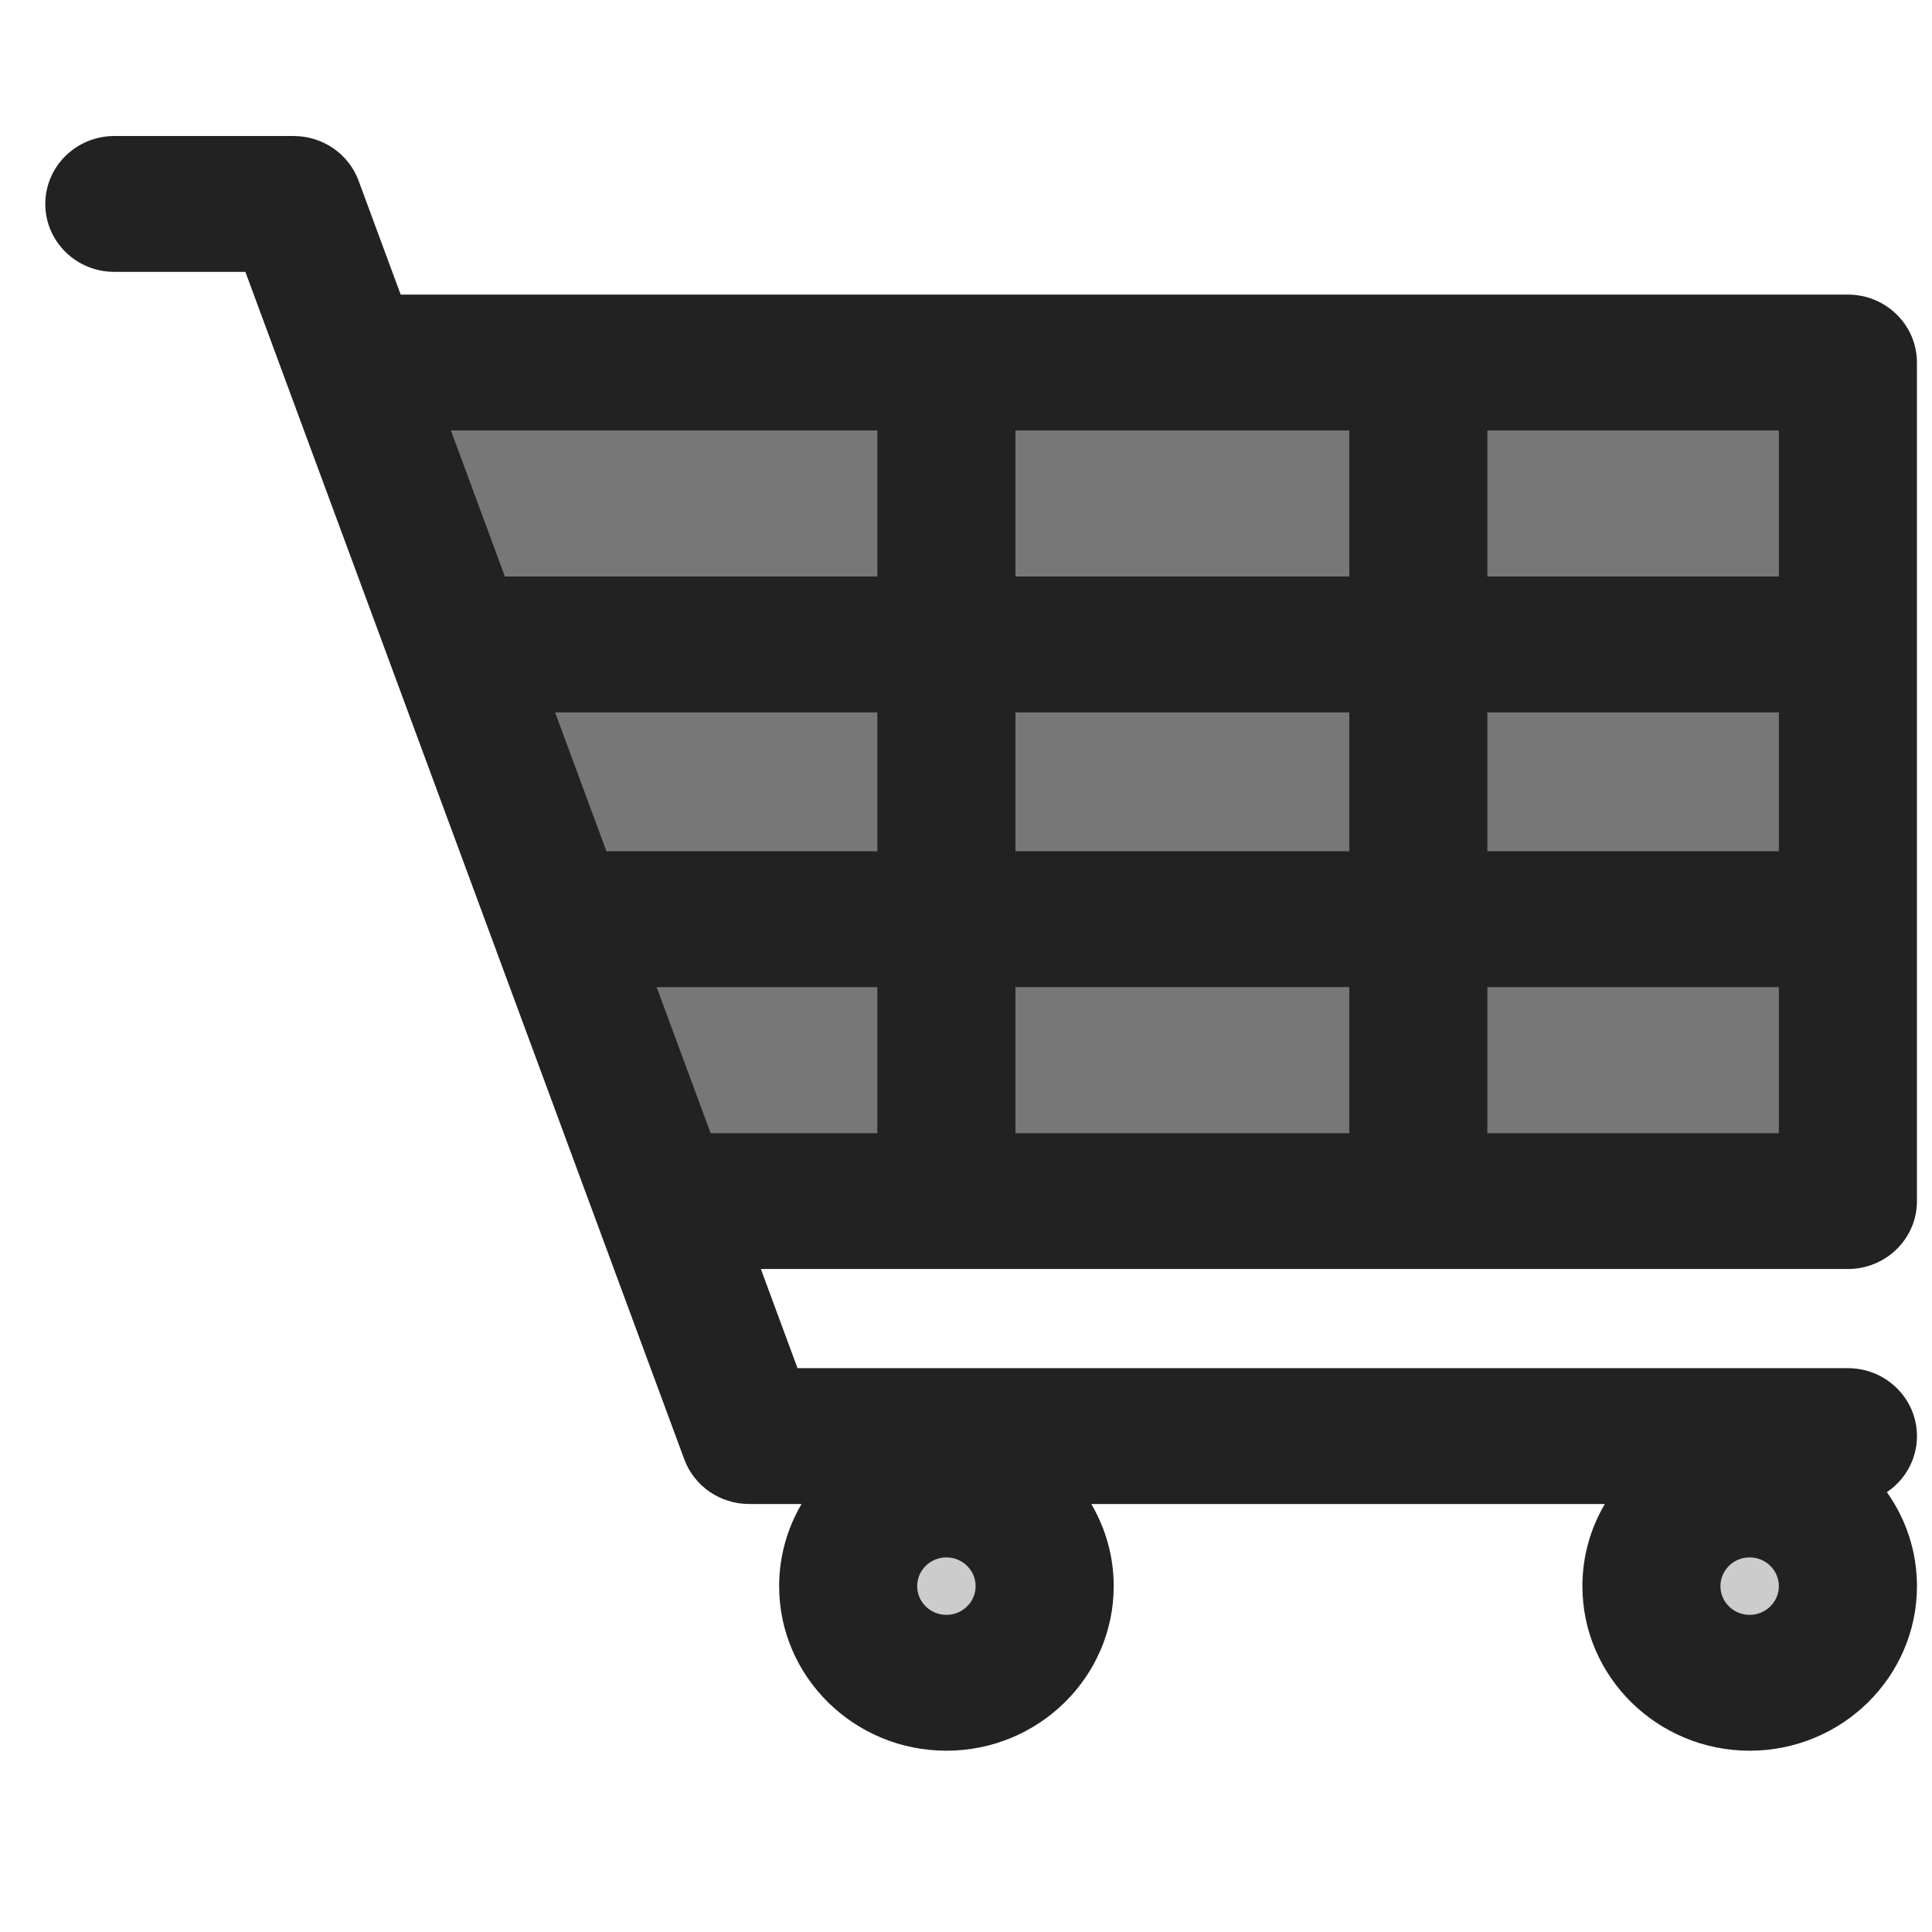
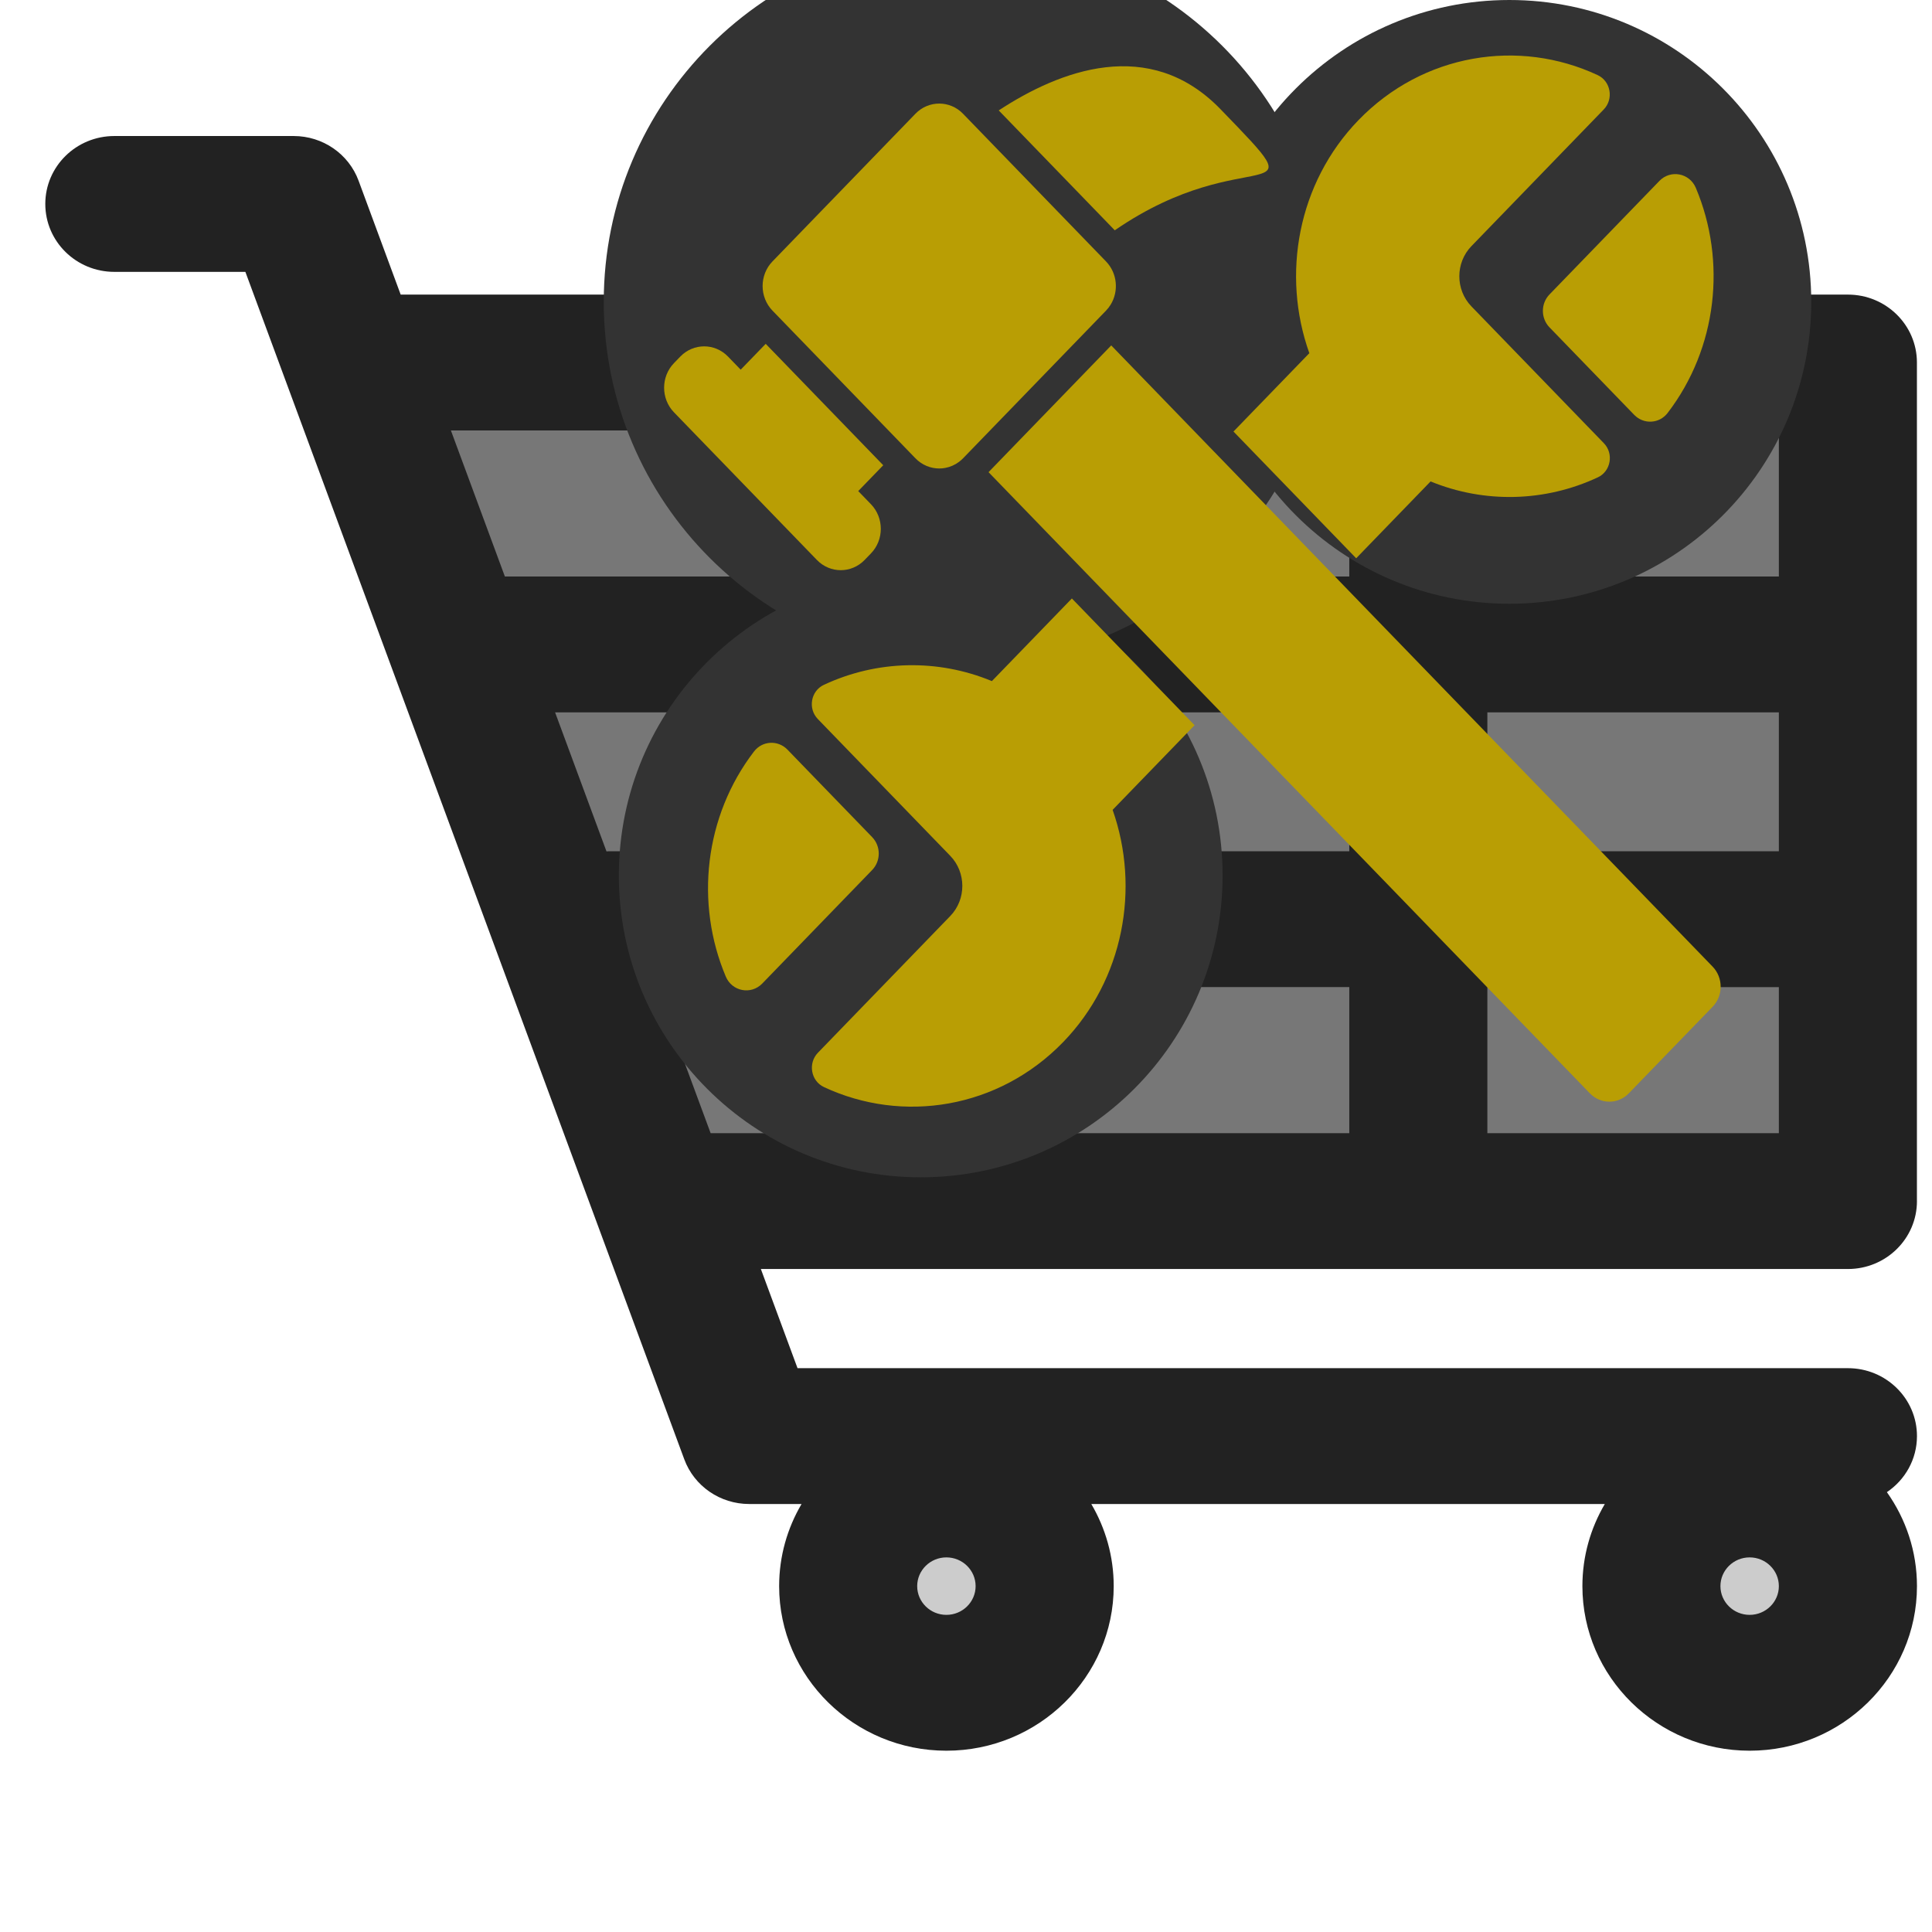
<svg xmlns="http://www.w3.org/2000/svg" width="90%" height="90%" viewBox="0 0 128 128">
  <g>
-     <circle id="svg_20" r="8.697" cy="105.719" cx="115.891" fill="#ccc" />
-     <circle id="svg_19" r="8.31" cy="105.297" cx="62.734" fill="#ccc" />
-     <path id="svg_18" d="m23.578,21.906c17.734,0.312 100.109,-1.906 100.109,0.562c0,2.469 3.797,53.906 -0.844,57.641c-4.641,3.734 -74.625,2.016 -80.109,-1.422" fill="#777" />
-     <g id="svg_1">
-       <path fill="#222" d="m127.001,79.575l0,-55.557c0,-2.485 -2.048,-4.5 -4.574,-4.5l-95.881,0l-2.788,-7.544c-0.657,-1.778 -2.375,-2.962 -4.298,-2.962l-11.885,0c-2.526,0 -4.574,2.014 -4.574,4.5s2.048,4.5 4.574,4.5l8.682,0l29.078,78.67c0.657,1.779 2.375,2.962 4.298,2.962l3.472,0c-0.943,1.603 -1.485,3.461 -1.485,5.442c0,6.011 4.972,10.903 11.083,10.903c6.111,0 11.083,-4.891 11.083,-10.903c0,-1.981 -0.543,-3.839 -1.485,-5.442l34.022,0c-0.943,1.603 -1.485,3.461 -1.485,5.442c0,6.011 4.972,10.903 11.083,10.903c6.111,0 11.083,-4.891 11.083,-10.903c0,-2.314 -0.739,-4.46 -1.993,-6.227c1.203,-0.81 1.993,-2.171 1.993,-3.714c0,-2.485 -2.048,-4.5 -4.574,-4.5l-69.592,0l-2.429,-6.57l72.02,0c2.526,0 4.574,-2.014 4.574,-4.5zm-64.3,27.414c-1.067,0 -1.935,-0.854 -1.935,-1.904s0.868,-1.904 1.935,-1.904s1.936,0.854 1.936,1.904s-0.869,1.904 -1.936,1.904zm53.217,0c-1.067,0 -1.935,-0.854 -1.935,-1.904s0.868,-1.904 1.935,-1.904s1.936,0.855 1.936,1.905s-0.869,1.903 -1.936,1.903zm-48.643,-50.591l0,-9.203l22.119,0l0,9.203l-22.119,0zm22.119,8.999l0,9.678l-22.119,0l0,-9.678l22.119,0zm-49.213,-8.99l-3.405,-9.212l21.351,0l0,9.203l-17.774,0c-0.058,0 -0.115,0.006 -0.172,0.009zm27.094,-18.211l0,-9.678l22.119,0l0,9.678l-22.119,0l0,0.001zm31.267,8.999l19.312,0l0,9.203l-19.312,0l0,-9.203zm19.312,-8.999l-19.312,0l0,-9.678l19.312,0l0,9.678zm-59.726,-9.678l0,9.678l-24.678,0l-3.577,-9.678l28.255,0zm-14.624,36.88l14.623,0l0,9.678l-11.046,0l-3.578,-9.678zm55.038,9.678l0,-9.678l19.312,0l0,9.678l-19.312,0z" id="svg_2" />
+     <g id="cart">
+       <circle fill="#ccc" cx="115.891" cy="105.719" r="8.697" id="svg_20" />
+       <circle fill="#ccc" cx="62.734" cy="105.297" r="8.31" id="svg_19" />
+       <path fill="#777" d="m23.578,21.906c17.734,0.312 100.109,-1.906 100.109,0.562c0,2.469 3.797,53.906 -0.844,57.641c-4.641,3.734 -74.625,2.016 -80.109,-1.422" id="svg_18" />
+       <path id="svg_2" d="m127.001,79.575l0,-55.557c0,-2.485 -2.048,-4.5 -4.574,-4.5l-95.881,0l-2.788,-7.544c-0.657,-1.778 -2.375,-2.962 -4.298,-2.962l-11.885,0c-2.526,0 -4.574,2.014 -4.574,4.5s2.048,4.5 4.574,4.5l8.682,0l29.078,78.67c0.657,1.779 2.375,2.962 4.298,2.962l3.472,0c-0.943,1.603 -1.485,3.461 -1.485,5.442c0,6.011 4.972,10.903 11.083,10.903c6.111,0 11.083,-4.891 11.083,-10.903c0,-1.981 -0.543,-3.839 -1.485,-5.442l34.022,0c-0.943,1.603 -1.485,3.461 -1.485,5.442c0,6.011 4.972,10.903 11.083,10.903c6.111,0 11.083,-4.891 11.083,-10.903c0,-2.314 -0.739,-4.46 -1.993,-6.227c1.203,-0.81 1.993,-2.171 1.993,-3.714c0,-2.485 -2.048,-4.5 -4.574,-4.5l-69.592,0l-2.429,-6.57l72.02,0c2.526,0 4.574,-2.014 4.574,-4.5l-0,-0zm-64.3,27.414c-1.067,0 -1.935,-0.854 -1.935,-1.904s0.868,-1.904 1.935,-1.904s1.936,0.854 1.936,1.904s-0.869,1.904 -1.936,1.904zm53.217,0c-1.067,0 -1.935,-0.854 -1.935,-1.904s0.868,-1.904 1.935,-1.904s1.936,0.855 1.936,1.905s-0.869,1.903 -1.936,1.903zm-48.643,-50.591l0,-9.203l22.119,0l0,9.203l-22.119,0zm22.119,8.999l0,9.678l-22.119,0l0,-9.678l22.119,0zm-49.213,-8.99l-3.405,-9.212l21.351,0l0,9.203l-17.774,0c-0.058,0 -0.115,0.006 -0.172,0.009zm27.094,-18.211l0,-9.678l22.119,0l0,9.678l-22.119,0l0,0.001zm31.267,8.999l19.312,0l0,9.203l-19.312,0l0,-9.203zm19.312,-8.999l-19.312,0l0,-9.678l19.312,0l0,9.678zm-59.726,-9.678l0,9.678l-24.678,0l-3.577,-9.678l28.255,0zm-14.624,36.88l14.623,0l0,9.678l-11.046,0l-3.578,-9.678zm55.038,9.678l0,-9.678l19.312,0l0,9.678l-19.312,0z" fill="#222" />
+     </g>
+     <g id="hardware" fill="#B99E04">
+       <circle fill="#333" cx="64" cy="20" r="24" id="svg_19" />
+       <circle fill="#333" cx="100" cy="20" r="20" id="svg_19" />
+       <circle fill="#333" cx="61" cy="58" r="20" id="svg_19" />
+       <path d="m89.851,36.987l4.929,-5.091c3.561,1.46 7.579,1.369 11.083,-0.272c0.86,-0.403 1.066,-1.57 0.398,-2.26l-8.777,-9.066c-1.066,-1.102 -1.066,-2.888 0,-3.989l8.768,-9.057c0.672,-0.695 0.466,-1.87 -0.401,-2.275c-5.214,-2.437 -11.565,-1.442 -15.851,2.985c-4.026,4.158 -5.11,10.241 -3.253,15.437l-5.026,5.191l8.129,8.397l0,0z" id="svg_3" />
+       <path d="m80.433,29.921l-6.811,-7.036l-8.129,8.397l6.811,7.036l8.129,8.397l24.902,25.723c0.356,0.367 0.822,0.551 1.288,0.551c0.466,0 0.932,-0.184 1.288,-0.551l5.554,-5.737c0.711,-0.735 0.711,-1.926 0,-2.66l-24.902,-25.723l-8.129,-8.397l0,-0z" id="svg_4" />
+       <path d="m109.939,11.987l-7.282,7.522c-0.582,0.601 -0.582,1.576 0,2.178l5.612,5.797c0.627,0.647 1.664,0.596 2.214,-0.122c3.294,-4.296 3.918,-10.061 1.871,-14.913c-0.418,-0.99 -1.677,-1.226 -2.416,-0.462l0,0z" id="svg_5" />
+       <path d="m54.18,47.635l8.777,9.066c1.066,1.102 1.066,2.888 0,3.989l-8.768,9.057c-0.672,0.695 -0.466,1.87 0.401,2.275c5.214,2.437 11.565,1.442 15.851,-2.985c4.011,-4.143 5.102,-10.198 3.273,-15.381l5.43,-5.609l-8.129,-8.397l-5.3,5.475c-3.574,-1.483 -7.615,-1.4 -11.136,0.25c-0.861,0.403 -1.066,1.57 -0.398,2.26l-0,0z" id="svg_6" />
+       <path d="m49.956,49.787c-3.294,4.296 -3.918,10.061 -1.871,14.913c0.418,0.99 1.677,1.225 2.416,0.462l7.282,-7.522c0.582,-0.601 0.582,-1.576 0,-2.178l-5.612,-5.797c-0.627,-0.647 -1.664,-0.596 -2.214,0.122l0,-0z" id="svg_7" />
+       <path d="m54.124,37.101c0.872,0.9 2.285,0.9 3.157,0l0.421,-0.435c0.872,-0.9 0.872,-2.36 0,-3.261l-0.842,-0.87l1.657,-1.712l-7.787,-8.043l-1.657,1.712l-0.842,-0.87c-0.872,-0.9 -2.285,-0.9 -3.157,0l-0.421,0.435c-0.872,0.9 -0.872,2.36 0,3.261l9.47,9.782l0,-0z" id="svg_8" />
+       <path d="m66.168,7.315l7.689,7.943c8.865,-6.101 13.821,-0.984 7.005,-8.023c-4.713,-4.869 -10.665,-2.565 -14.695,0.081l-0,0z" id="svg_9" />
+       <path d="m63.805,7.537c-0.436,-0.45 -1.007,-0.675 -1.578,-0.675s-1.143,0.225 -1.578,0.675l-9.47,9.782c-0.872,0.9 -0.872,2.36 0,3.261l0.842,0.87l7.787,8.043l0.842,0.87c0.436,0.45 1.007,0.675 1.578,0.675c0.138,0 0.276,-0.013 0.412,-0.04c0.319,-0.062 0.627,-0.195 0.901,-0.401c0.093,-0.07 0.182,-0.148 0.265,-0.234l0.398,-0.411l8.129,-8.397l0.644,-0.666l0.299,-0.308c0.119,-0.123 0.221,-0.256 0.308,-0.397c0.547,-0.891 0.445,-2.086 -0.308,-2.864l-0.917,-0.947l-7.721,-7.975l-0.833,-0.86l0,0z" id="svg_10" />
    </g>
  </g>
</svg>
